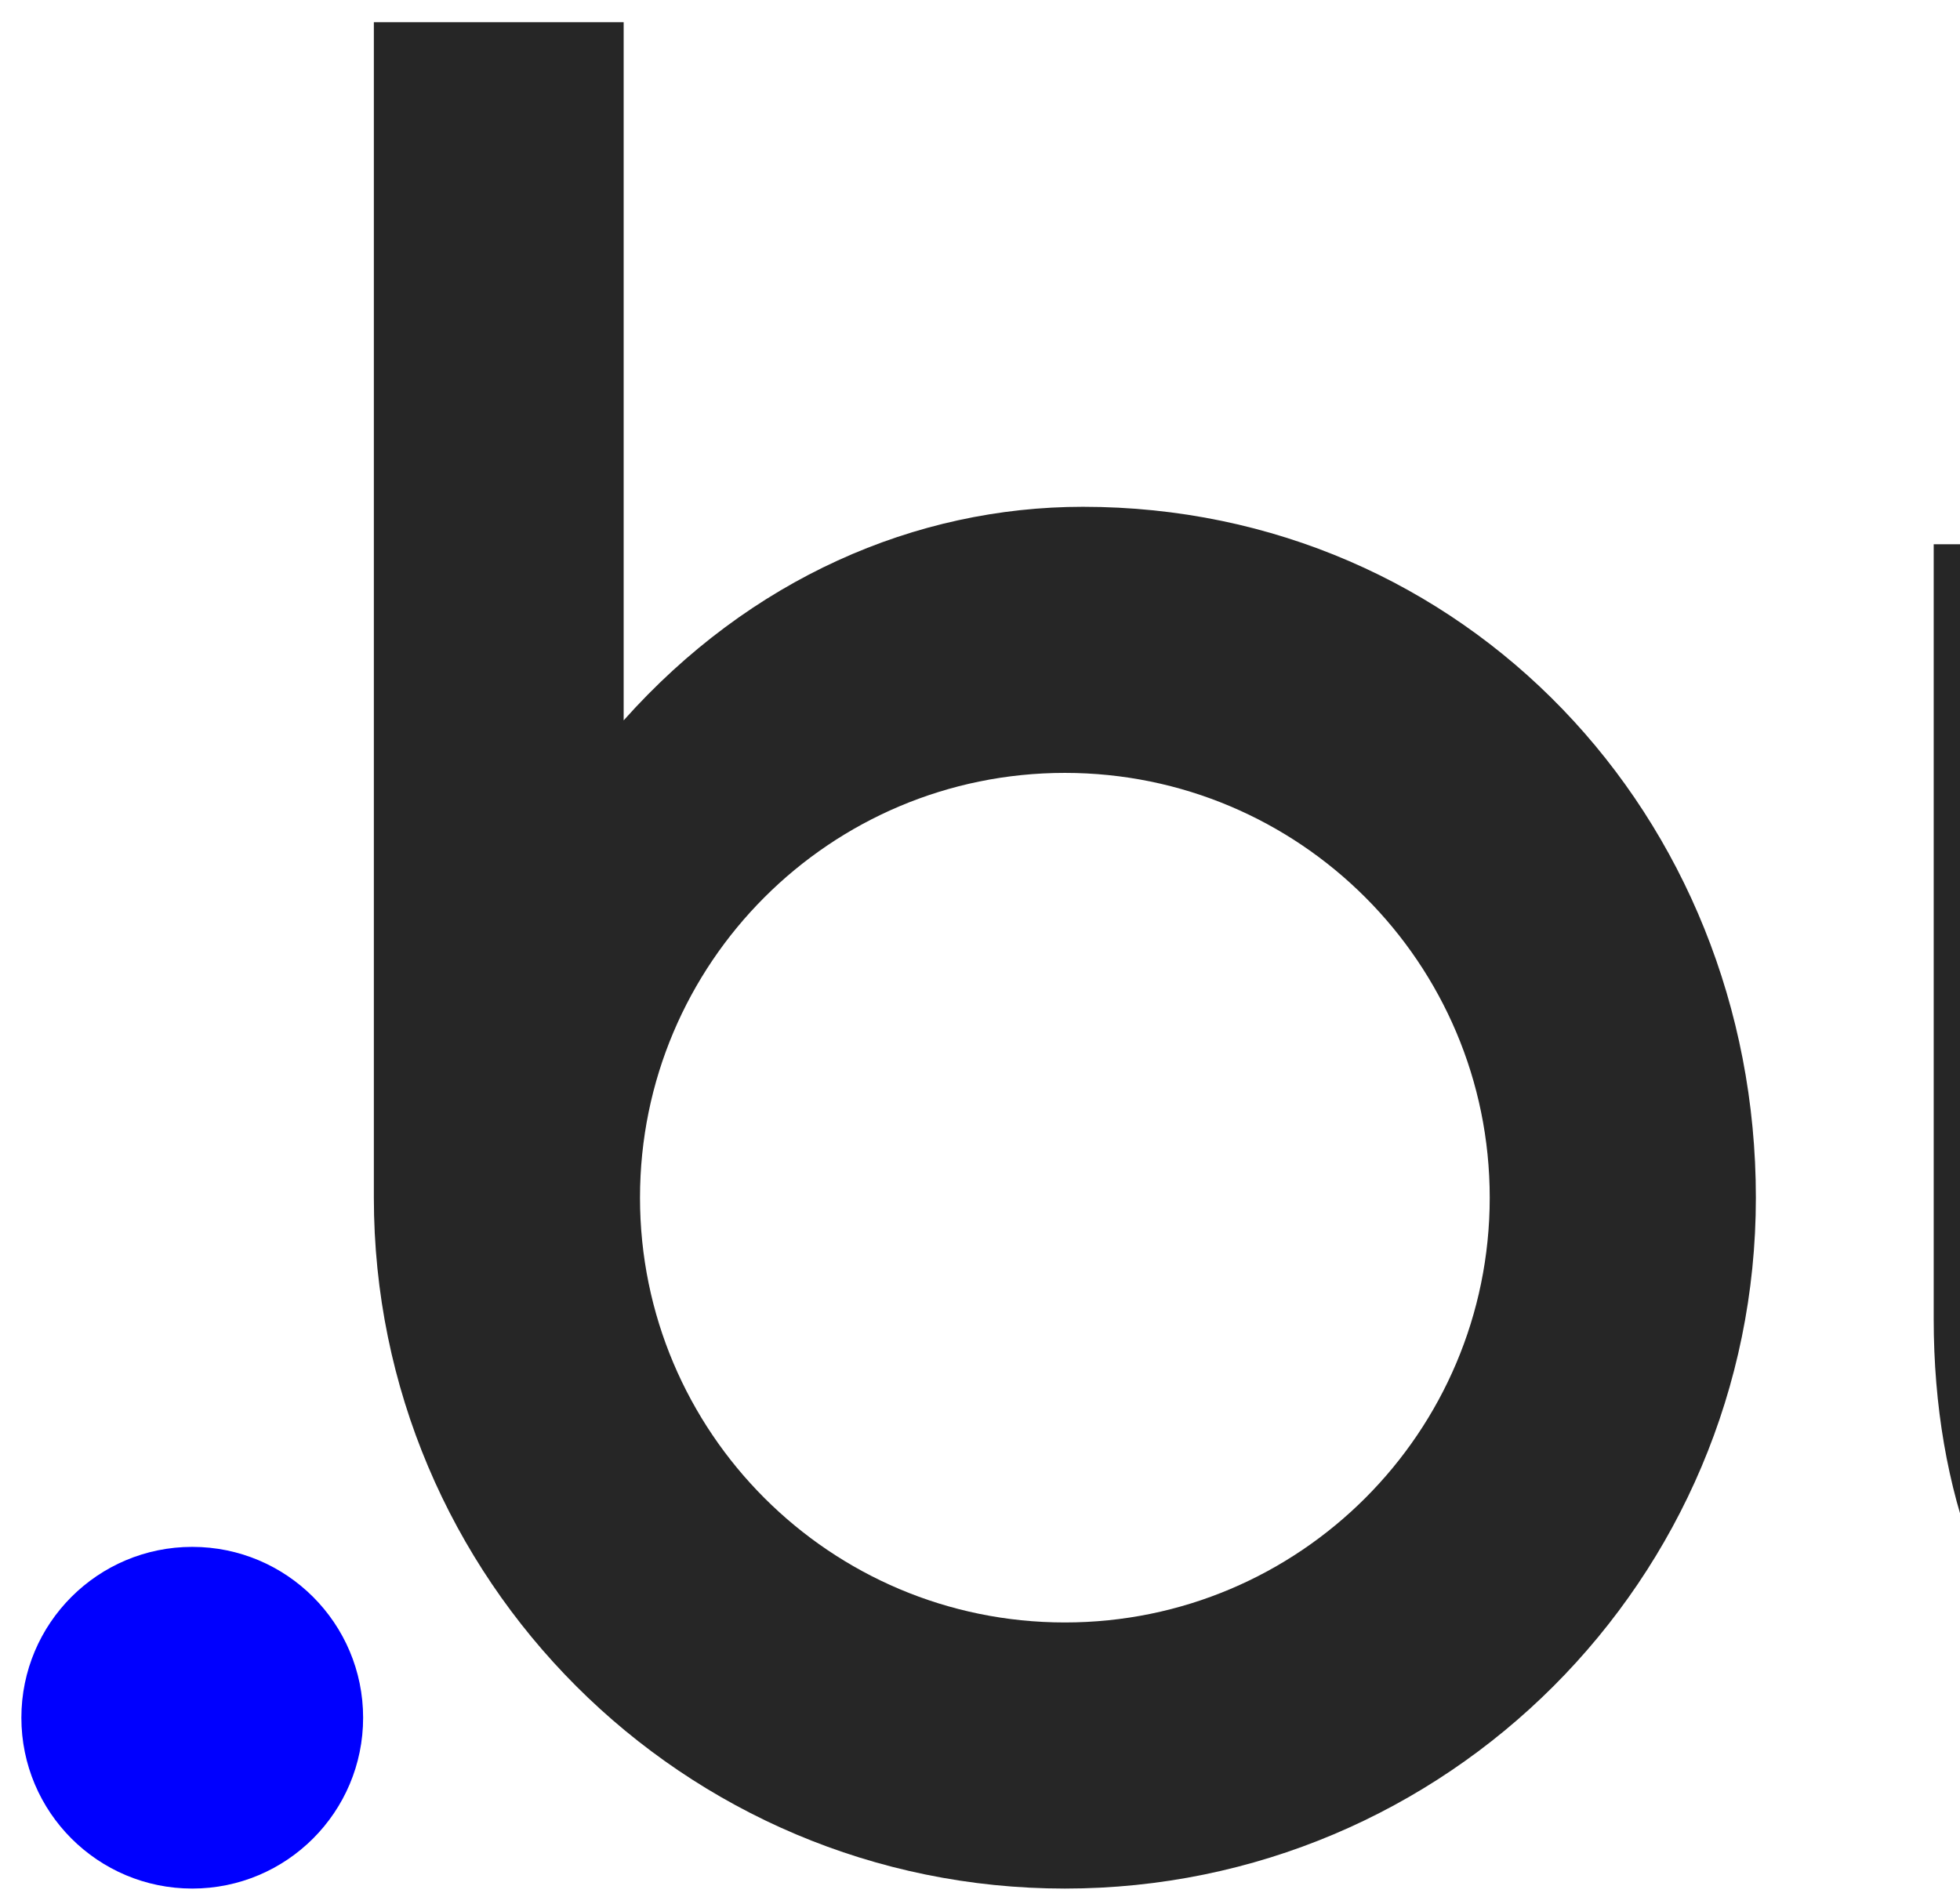
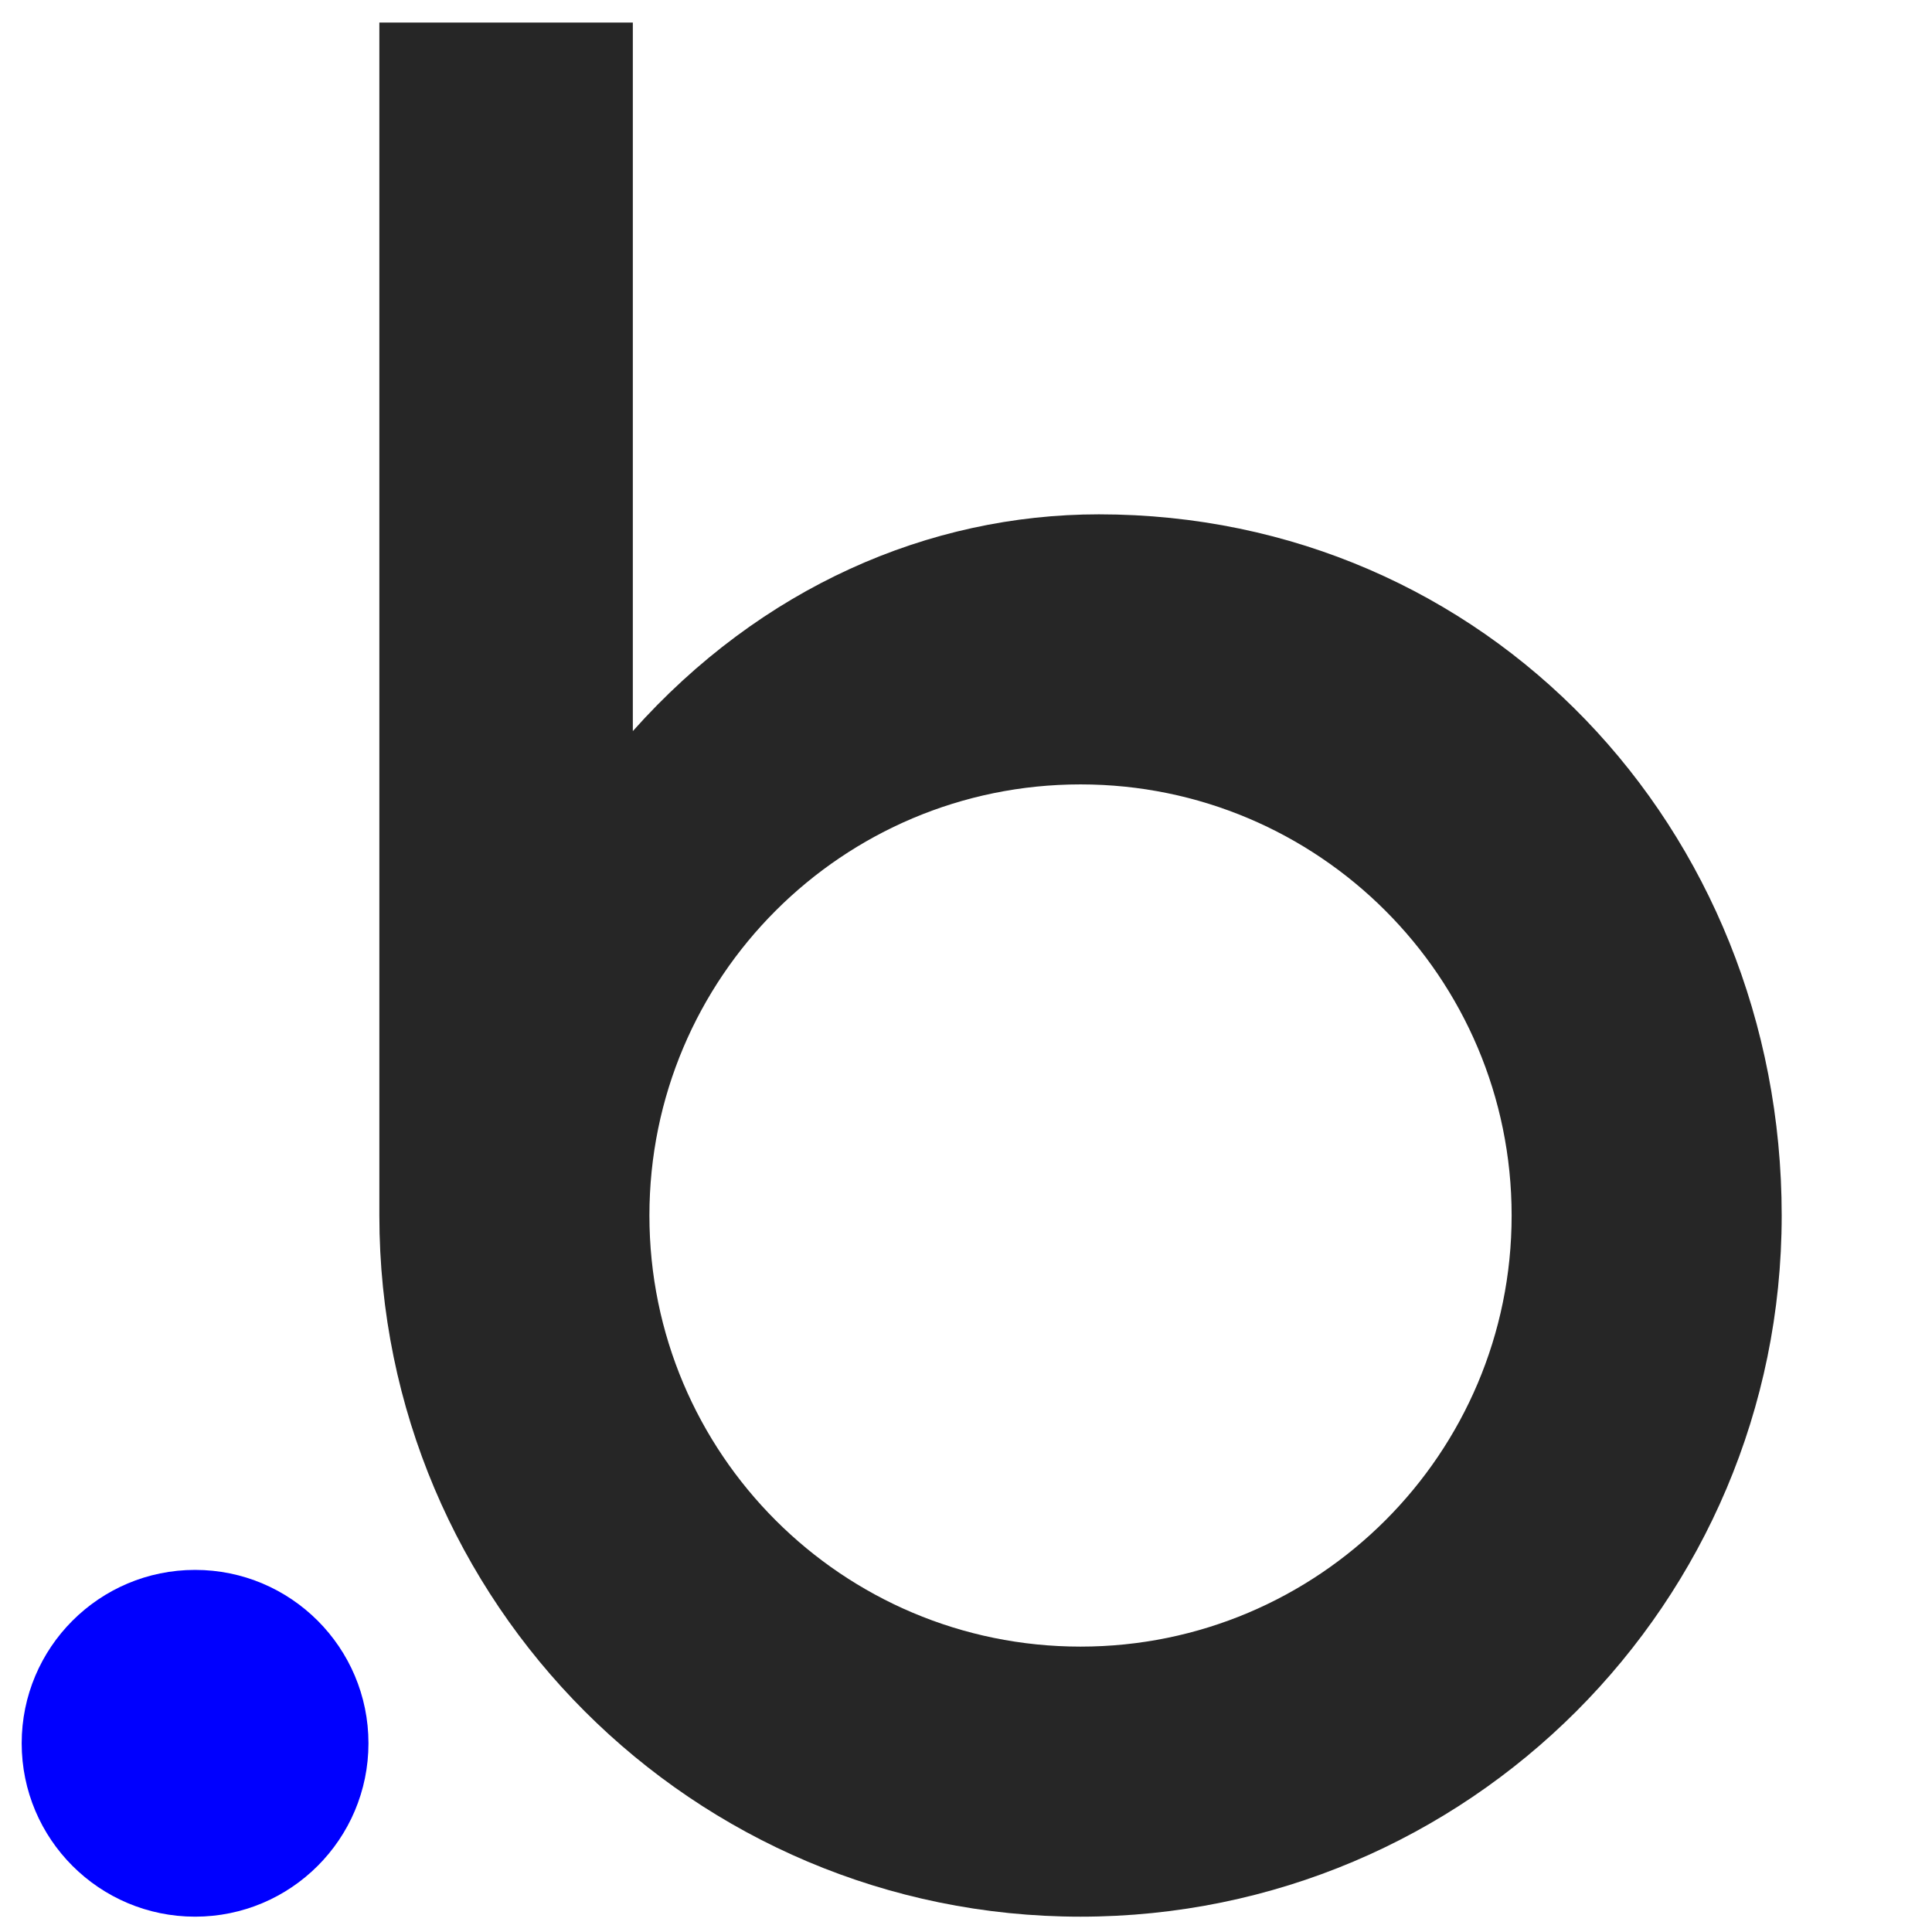
- <svg xmlns="http://www.w3.org/2000/svg" xmlns:xlink="http://www.w3.org/1999/xlink" version="1.1" id="Layer_1" x="0px" y="0px" width="420px" height="408px" viewBox="0 0 420 408" enable-background="new 0 0 420 408" xml:space="preserve">
-   <g>
-     <defs>
-       <rect id="SVGID_1_" width="1780" height="408" />
-     </defs>
-     <clipPath id="SVGID_2_">
-       <use xlink:href="#SVGID_1_" overflow="visible" />
-     </clipPath>
-     <path clip-path="url(#SVGID_2_)" fill="#262626" d="M867.521,108.618c-35.948,0-71.379,15.433-98.428,45.775V4.765h-53.53v251.908   c0,0.006,0,0.012,0,0.019c0,81.778,66.294,148.072,148.073,148.072c81.778,0,148.072-66.294,148.072-148.072   C1011.708,174.914,949.299,108.618,867.521,108.618 M863.636,347.732c-50.281,0-91.042-40.761-91.042-91.041   c0-50.281,40.761-91.042,91.042-91.042c50.281,0,91.042,40.761,91.042,91.042C954.678,306.972,913.917,347.732,863.636,347.732" />
-     <path clip-path="url(#SVGID_2_)" fill="#262626" d="M1199.169,108.618c-35.948,0-71.379,15.433-98.429,45.775V4.765h-53.528   v251.908c0,0.006-0.001,0.012-0.001,0.019c0,81.778,66.294,148.072,148.073,148.072c81.777,0,148.072-66.294,148.072-148.072   C1343.356,174.914,1280.946,108.618,1199.169,108.618 M1195.284,347.732c-50.281,0-91.042-40.761-91.042-91.041   c0-50.281,40.761-91.042,91.042-91.042c50.28,0,91.041,40.761,91.041,91.042C1286.325,306.972,1245.564,347.732,1195.284,347.732" />
-     <path clip-path="url(#SVGID_2_)" fill="#262626" d="M414.364,282.628V116.65h57.414v165.457c0,42.278,24.532,69.419,65.766,69.419   c41.755,0,65.766-26.098,65.766-69.419V116.65h57.935v165.978c0,76.726-46.453,122.136-123.701,122.136   C462.382,404.764,414.364,357.789,414.364,282.628" />
-     <rect x="1389.544" y="4.765" clip-path="url(#SVGID_2_)" fill="#262626" width="57.414" height="393.213" />
-     <path clip-path="url(#SVGID_2_)" fill="#262626" d="M1771.963,279.498h-219.74c8.352,43.843,39.146,73.594,93.429,73.594   c31.839,0,70.462-12.005,95.517-30.272l24.01,42.276c-28.708,21.401-74.116,39.146-121.615,39.146   c-105.433,0-150.843-73.594-150.843-147.71c0-42.278,13.049-77.249,39.669-104.913c26.619-27.663,61.591-41.755,103.867-41.755   c40.189,0,73.594,12.527,99.17,38.101c25.576,25.576,38.623,60.024,38.623,103.867   C1774.049,259.664,1773.527,269.058,1771.963,279.498 M1552.223,232.521h163.891c-4.696-44.365-37.578-73.071-79.857-73.071   C1592.934,159.45,1560.574,188.678,1552.223,232.521" />
-     <path clip-path="url(#SVGID_2_)" fill="#262626" d="M232.07,108.618c-35.948,0-71.379,15.433-98.429,45.775V4.765H80.112v251.908   c0,0.006,0,0.012,0,0.019c0,81.778,66.294,148.072,148.073,148.072c81.778,0,148.073-66.294,148.073-148.072   C376.258,174.914,313.848,108.618,232.07,108.618 M228.185,347.732c-50.281,0-91.042-40.761-91.042-91.041   c0-50.281,40.761-91.042,91.042-91.042c50.28,0,91.041,40.761,91.041,91.042C319.226,306.972,278.465,347.732,228.185,347.732" />
-     <path clip-path="url(#SVGID_2_)" fill="#0000FF" d="M41.196,331.531c-20.223,0-36.616,16.394-36.616,36.616   s16.393,36.616,36.616,36.616s36.616-16.394,36.616-36.616S61.419,331.531,41.196,331.531" />
-   </g>
+ <svg xmlns="http://www.w3.org/2000/svg" viewBox="0 0 408 408" width="408" height="408">
+   <path fill="#262626" d="M232.07,108.618c-35.948,0-71.379,15.433-98.429,45.775V4.765H80.112v251.908c0,0.006,0,0.012,0,0.019c0,81.778,66.294,148.072,148.073,148.072c81.778,0,148.073-66.294,148.073-148.072C376.258,174.914,313.848,108.618,232.07,108.618M228.185,347.732c-50.281,0-91.042-40.761-91.042-91.041c0-50.281,40.761-91.042,91.042-91.042c50.28,0,91.041,40.761,91.041,91.042C319.226,306.972,278.465,347.732,228.185,347.732" />
+   <path fill="#0000ff" d="M41.196,331.531c-20.223,0-36.616,16.394-36.616,36.616s16.393,36.616,36.616,36.616s36.616-16.394,36.616-36.616S61.419,331.531,41.196,331.531" />
</svg>
